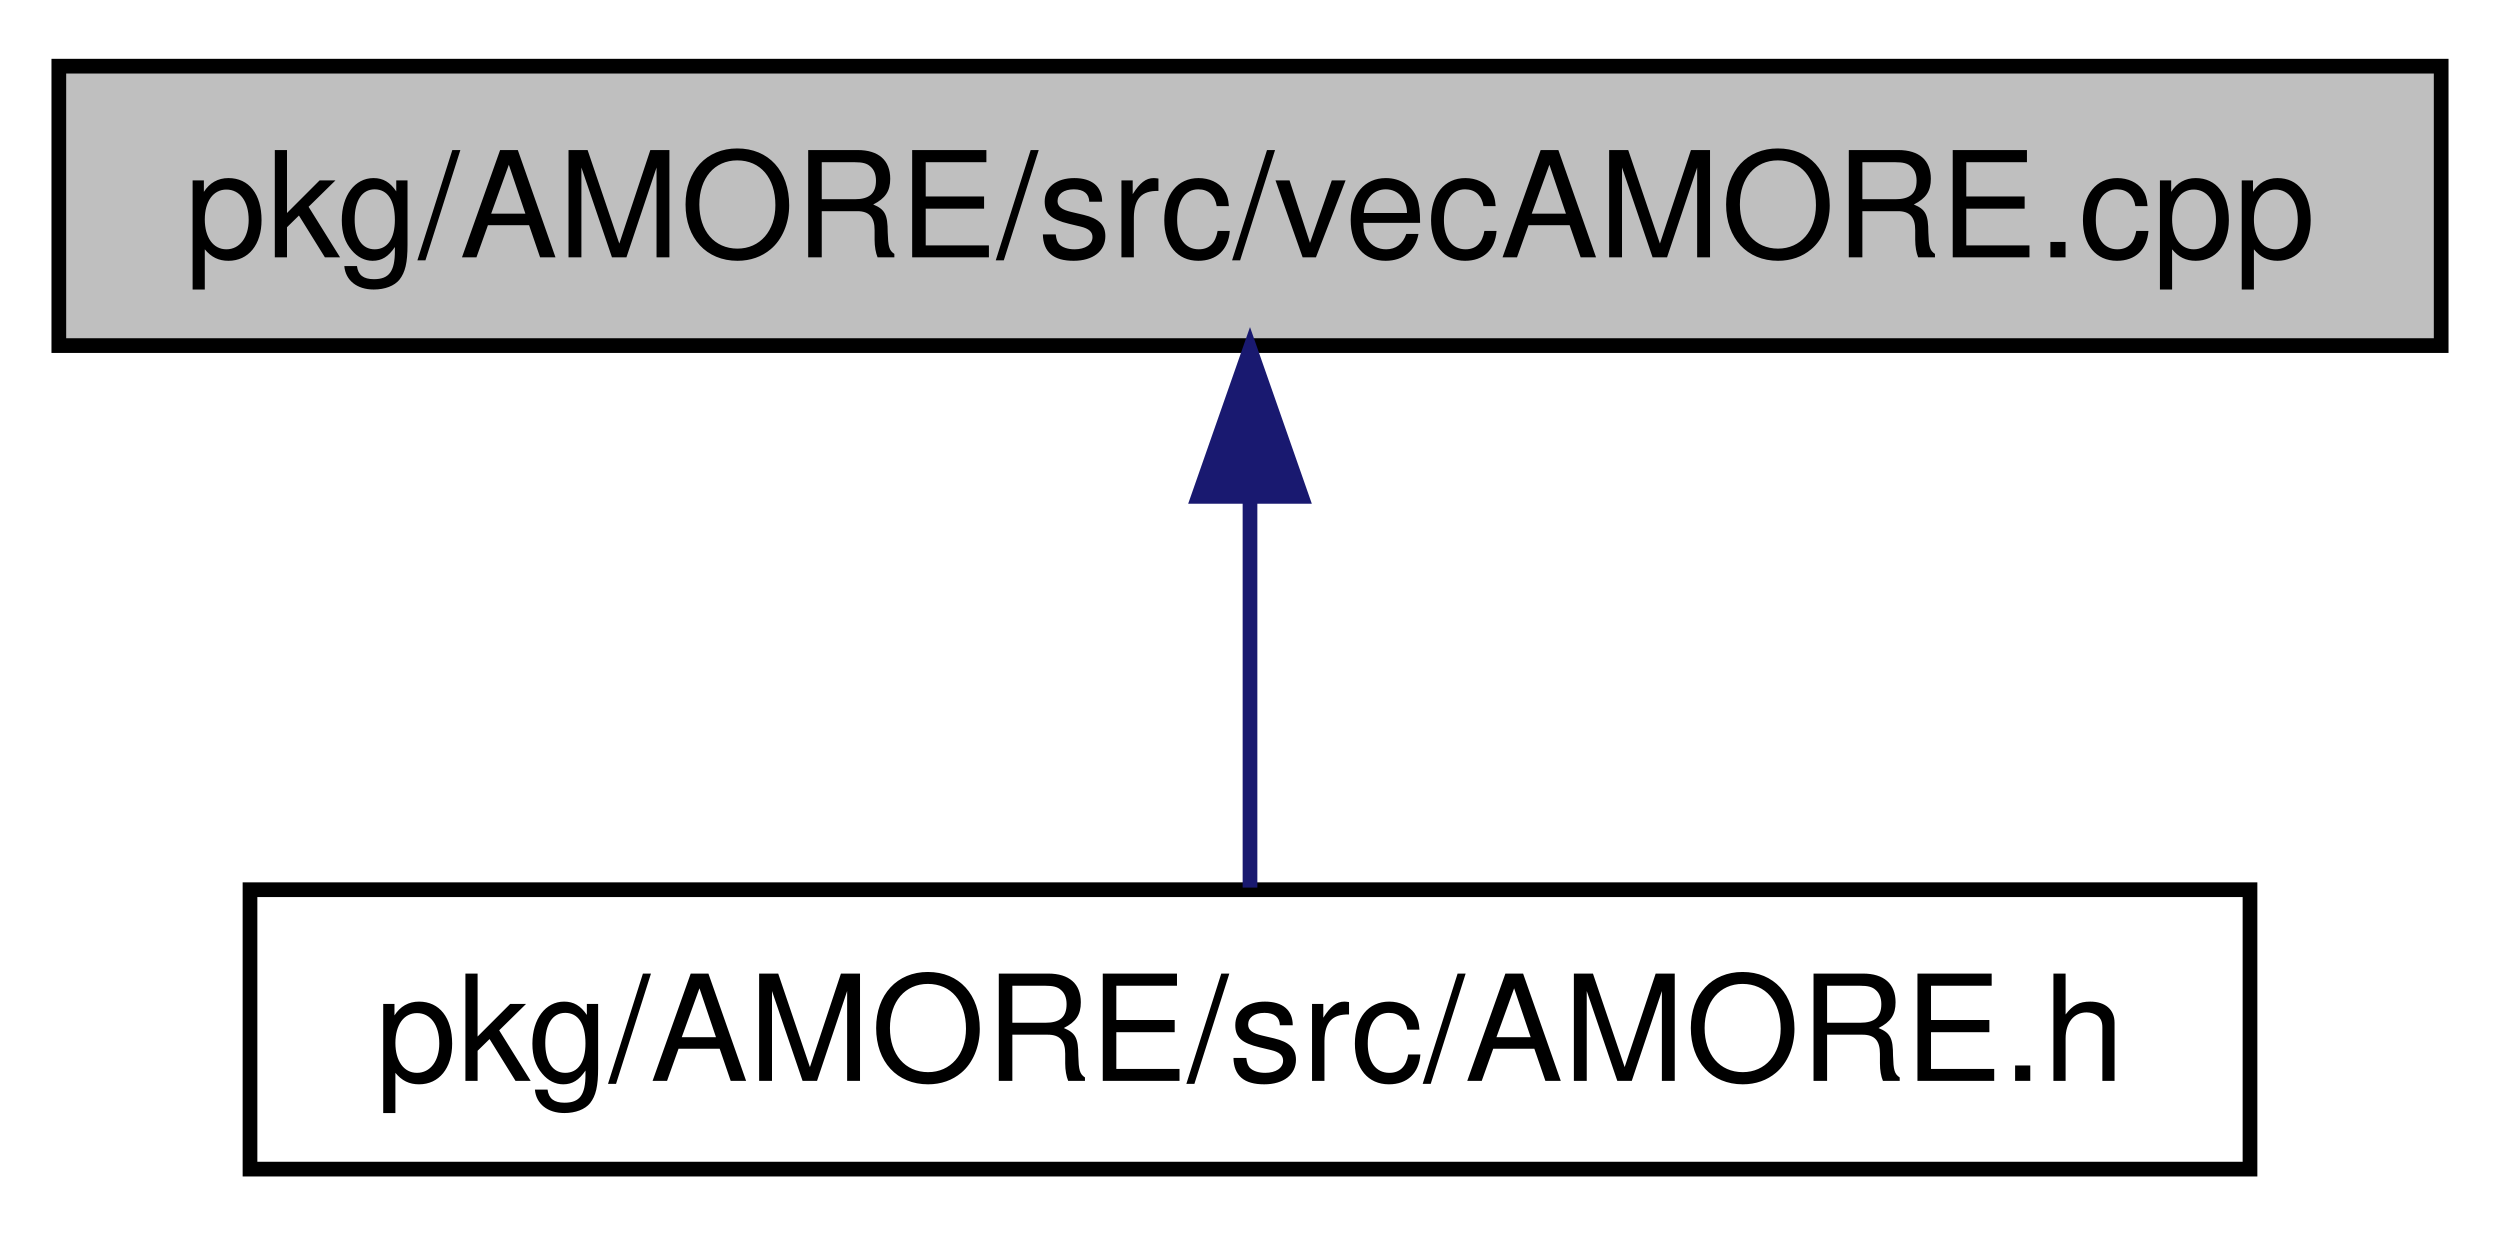
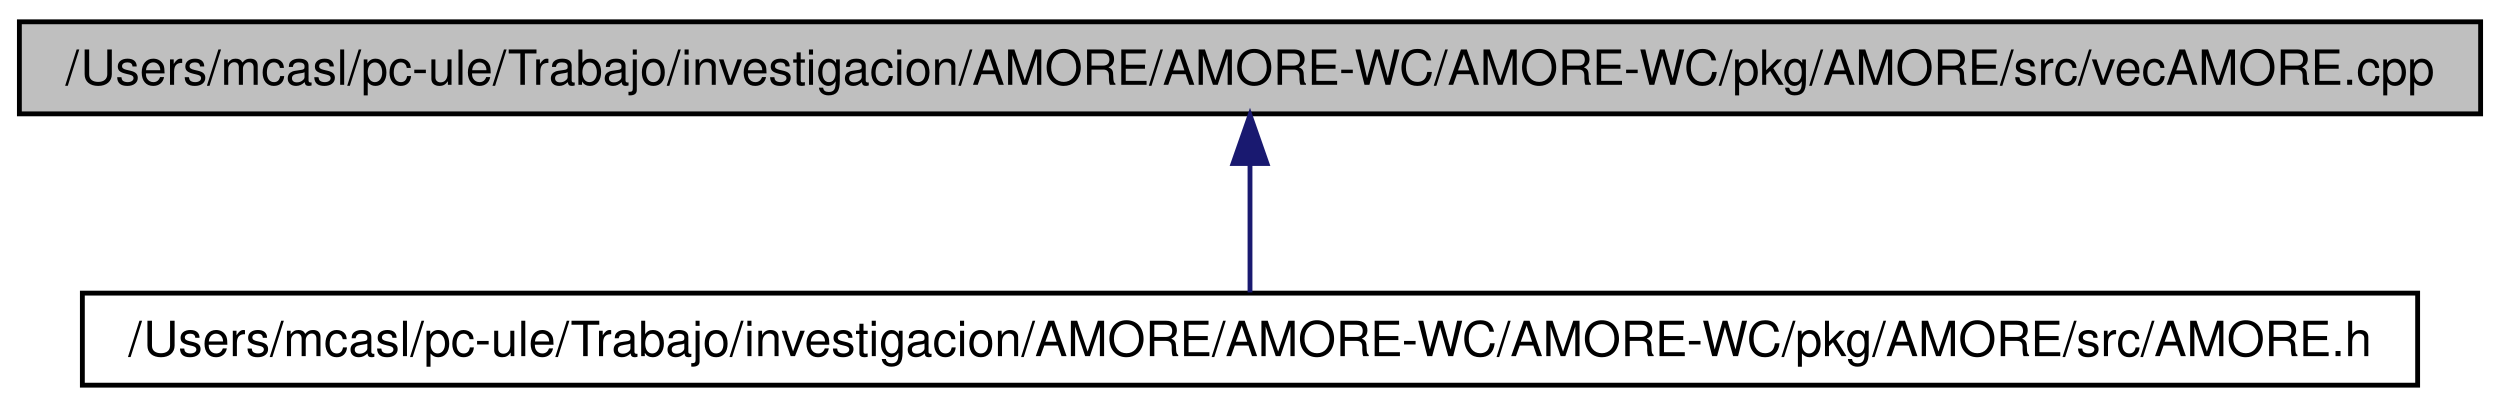
- <svg xmlns="http://www.w3.org/2000/svg" xmlns:xlink="http://www.w3.org/1999/xlink" width="170pt" height="84pt" viewBox="0.00 0.00 170.00 84.00">
+ <svg xmlns="http://www.w3.org/2000/svg" xmlns:xlink="http://www.w3.org/1999/xlink" width="516pt" height="84pt" viewBox="0.00 0.00 516.00 84.00">
  <g id="graph1" class="graph" transform="scale(1 1) rotate(0) translate(4 80)">
-     <polygon fill="white" stroke="white" points="-4,5 -4,-80 167,-80 167,5 -4,5" />
+     <polygon fill="white" stroke="white" points="-4,5 -4,-80 513,-80 513,5 -4,5" />
    <g id="node1" class="node">
-       <polygon fill="#bfbfbf" stroke="black" points="0,-56.5 0,-75.5 162,-75.5 162,-56.5 0,-56.5" />
-       <text text-anchor="middle" x="81" y="-62.5" font-family="Helvetica,sans-Serif" font-size="10.00">pkg/AMORE/src/vecAMORE.cpp</text>
+       <polygon fill="#bfbfbf" stroke="black" points="0,-56.5 0,-75.5 508,-75.5 508,-56.5 0,-56.5" />
+       <text text-anchor="middle" x="254" y="-62.5" font-family="Helvetica,sans-Serif" font-size="10.00">/Users/mcasl/pc-ule/Trabajo/investigacion/AMORE/AMORE-WC/AMORE-WC/pkg/AMORE/src/vecAMORE.cpp</text>
    </g>
    <g id="node3" class="node">
-       <a xlink:href="_a_m_o_r_e_8h.html" target="_top" xlink:title="pkg/AMORE/src/AMORE.h">
-         <polygon fill="white" stroke="black" points="13,-0.5 13,-19.5 149,-19.5 149,-0.5 13,-0.5" />
-         <text text-anchor="middle" x="81" y="-6.5" font-family="Helvetica,sans-Serif" font-size="10.00">pkg/AMORE/src/AMORE.h</text>
+       <a xlink:href="_a_m_o_r_e_8h.html" target="_top" xlink:title="/Users/mcasl/pc-ule/Trabajo/investigacion/AMORE/AMORE-WC/AMORE-WC/pkg/AMORE/src/AMORE.h">
+         <polygon fill="white" stroke="black" points="13,-0.5 13,-19.5 495,-19.5 495,-0.5 13,-0.5" />
+         <text text-anchor="middle" x="254" y="-6.5" font-family="Helvetica,sans-Serif" font-size="10.00">/Users/mcasl/pc-ule/Trabajo/investigacion/AMORE/AMORE-WC/AMORE-WC/pkg/AMORE/src/AMORE.h</text>
      </a>
    </g>
    <g id="edge2" class="edge">
-       <path fill="none" stroke="midnightblue" d="M81,-46.157C81,-37.155 81,-26.92 81,-19.643" />
-       <polygon fill="midnightblue" stroke="midnightblue" points="77.5,-46.245 81,-56.245 84.5,-46.246 77.5,-46.245" />
+       <path fill="none" stroke="midnightblue" d="M254,-46.157C254,-37.155 254,-26.92 254,-19.643" />
+       <polygon fill="midnightblue" stroke="midnightblue" points="250.5,-46.245 254,-56.245 257.5,-46.246 250.5,-46.245" />
    </g>
  </g>
</svg>
